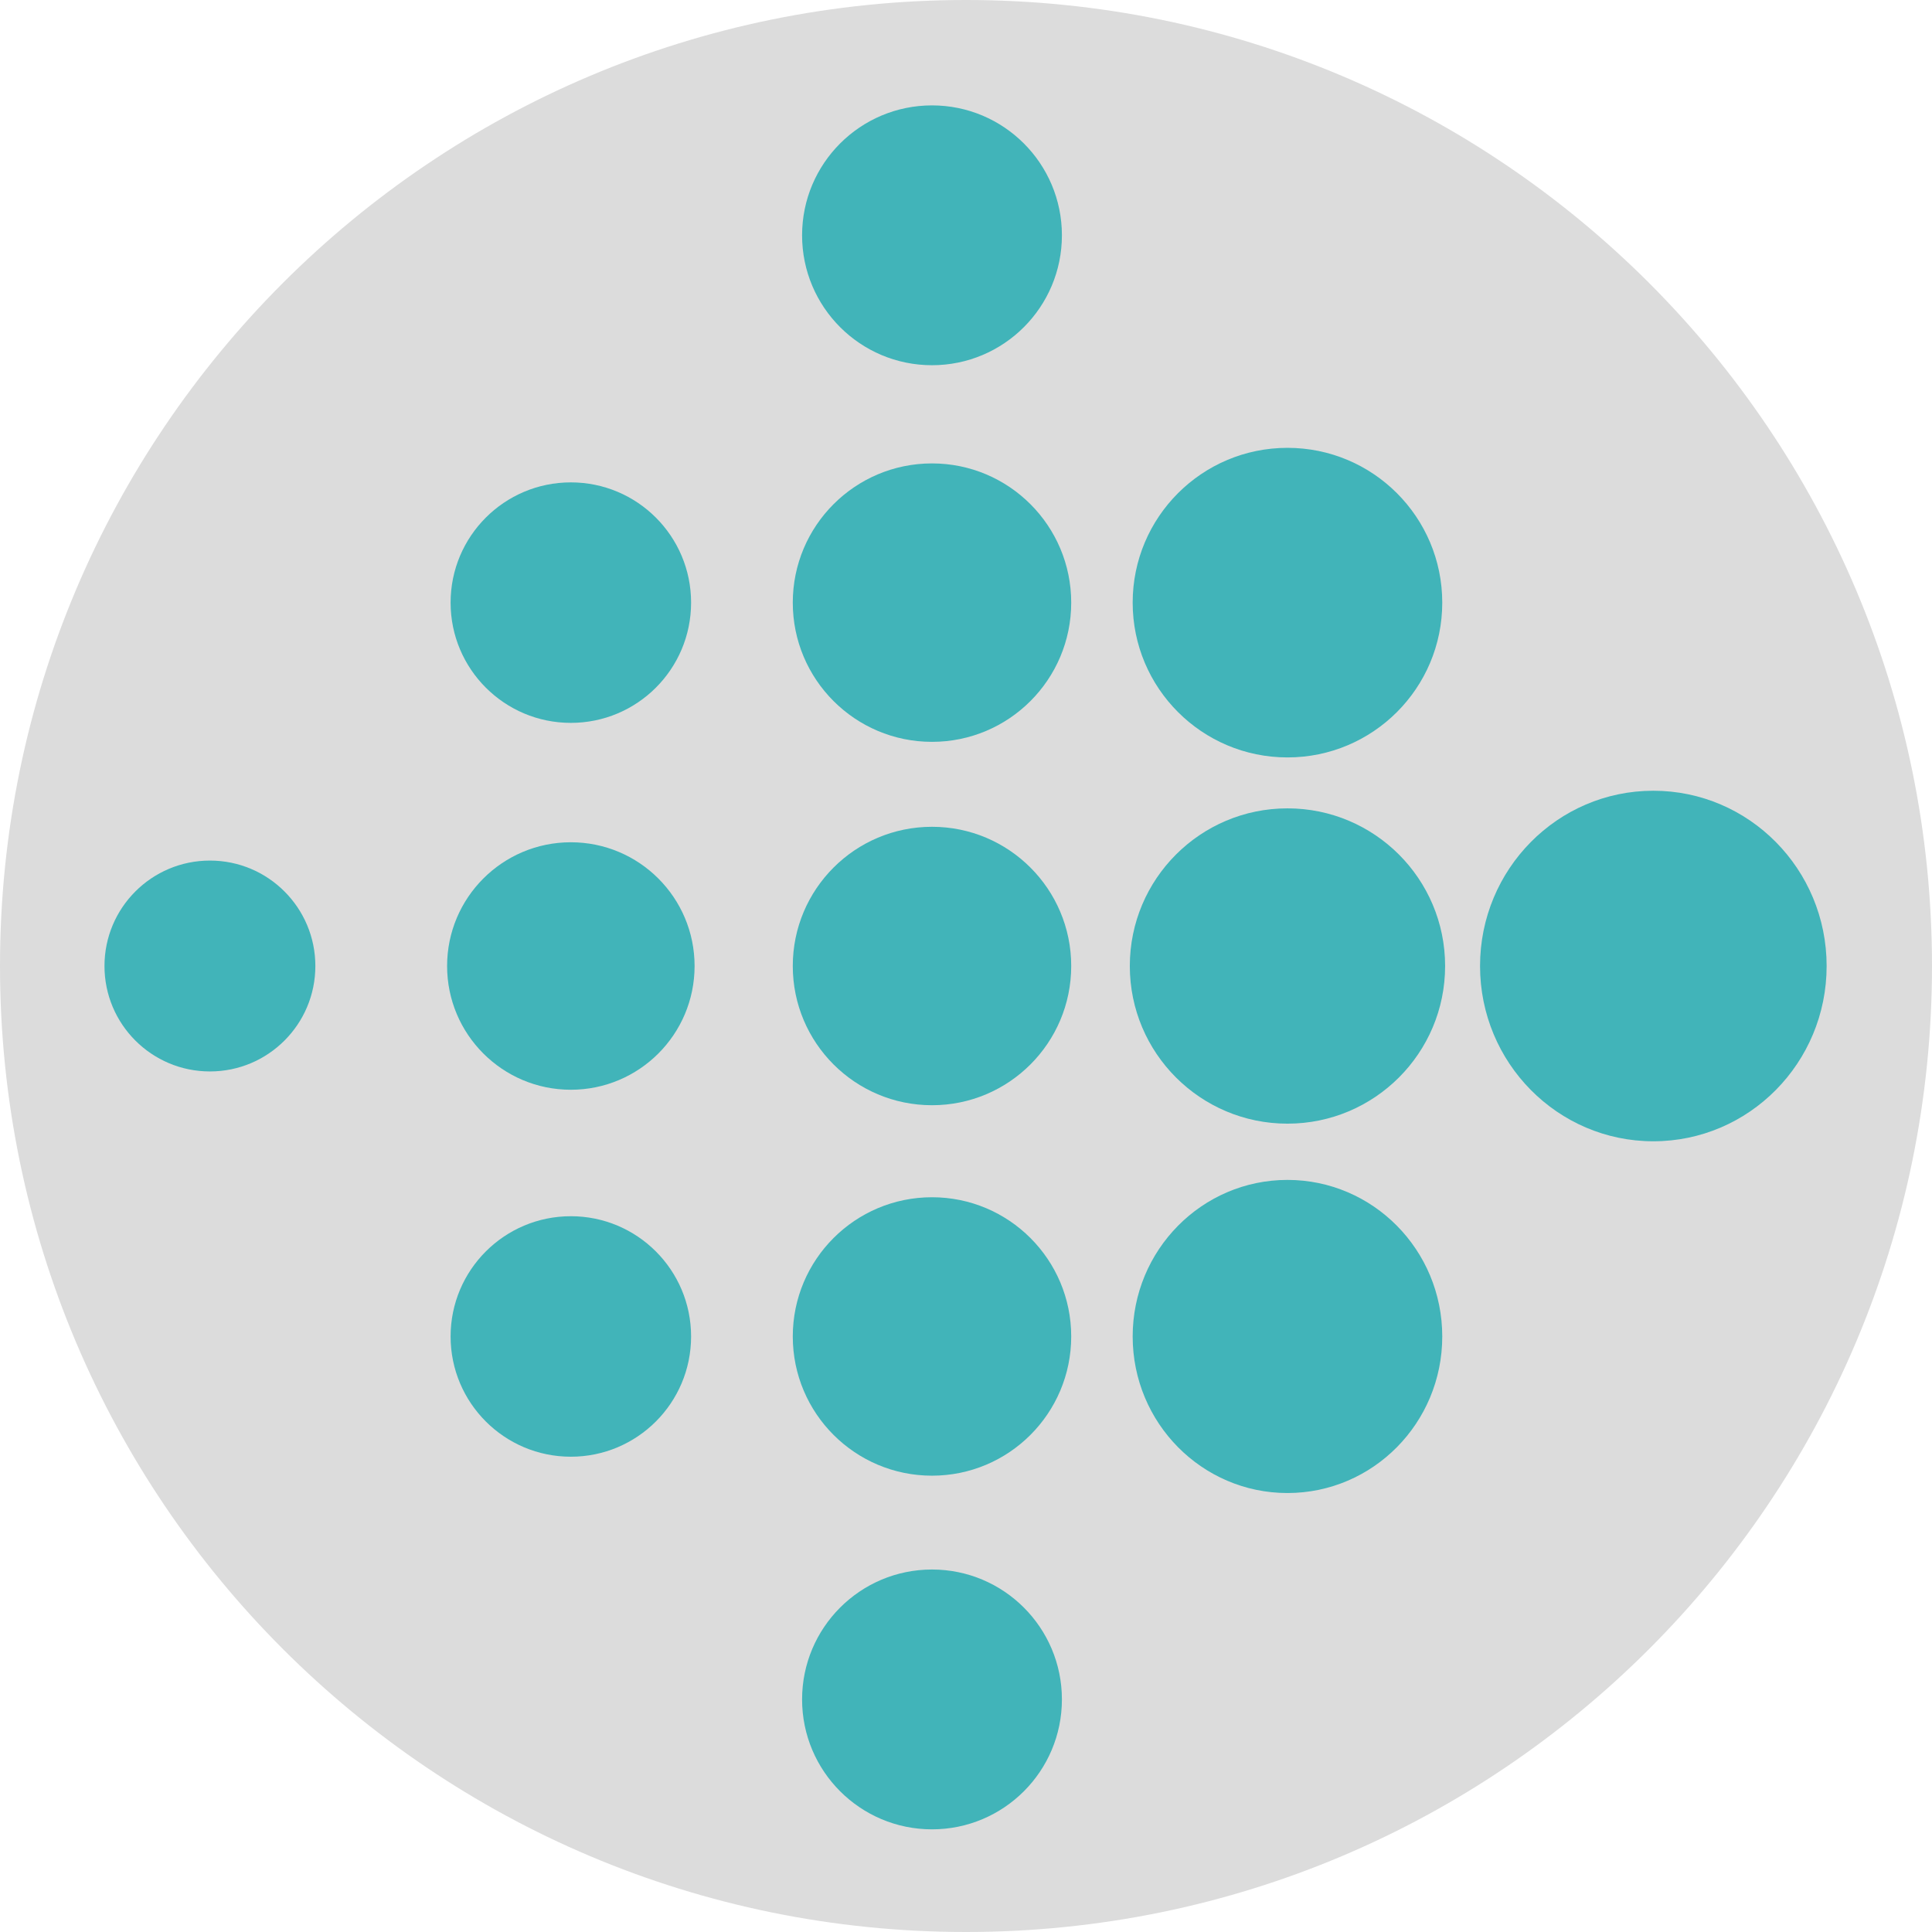
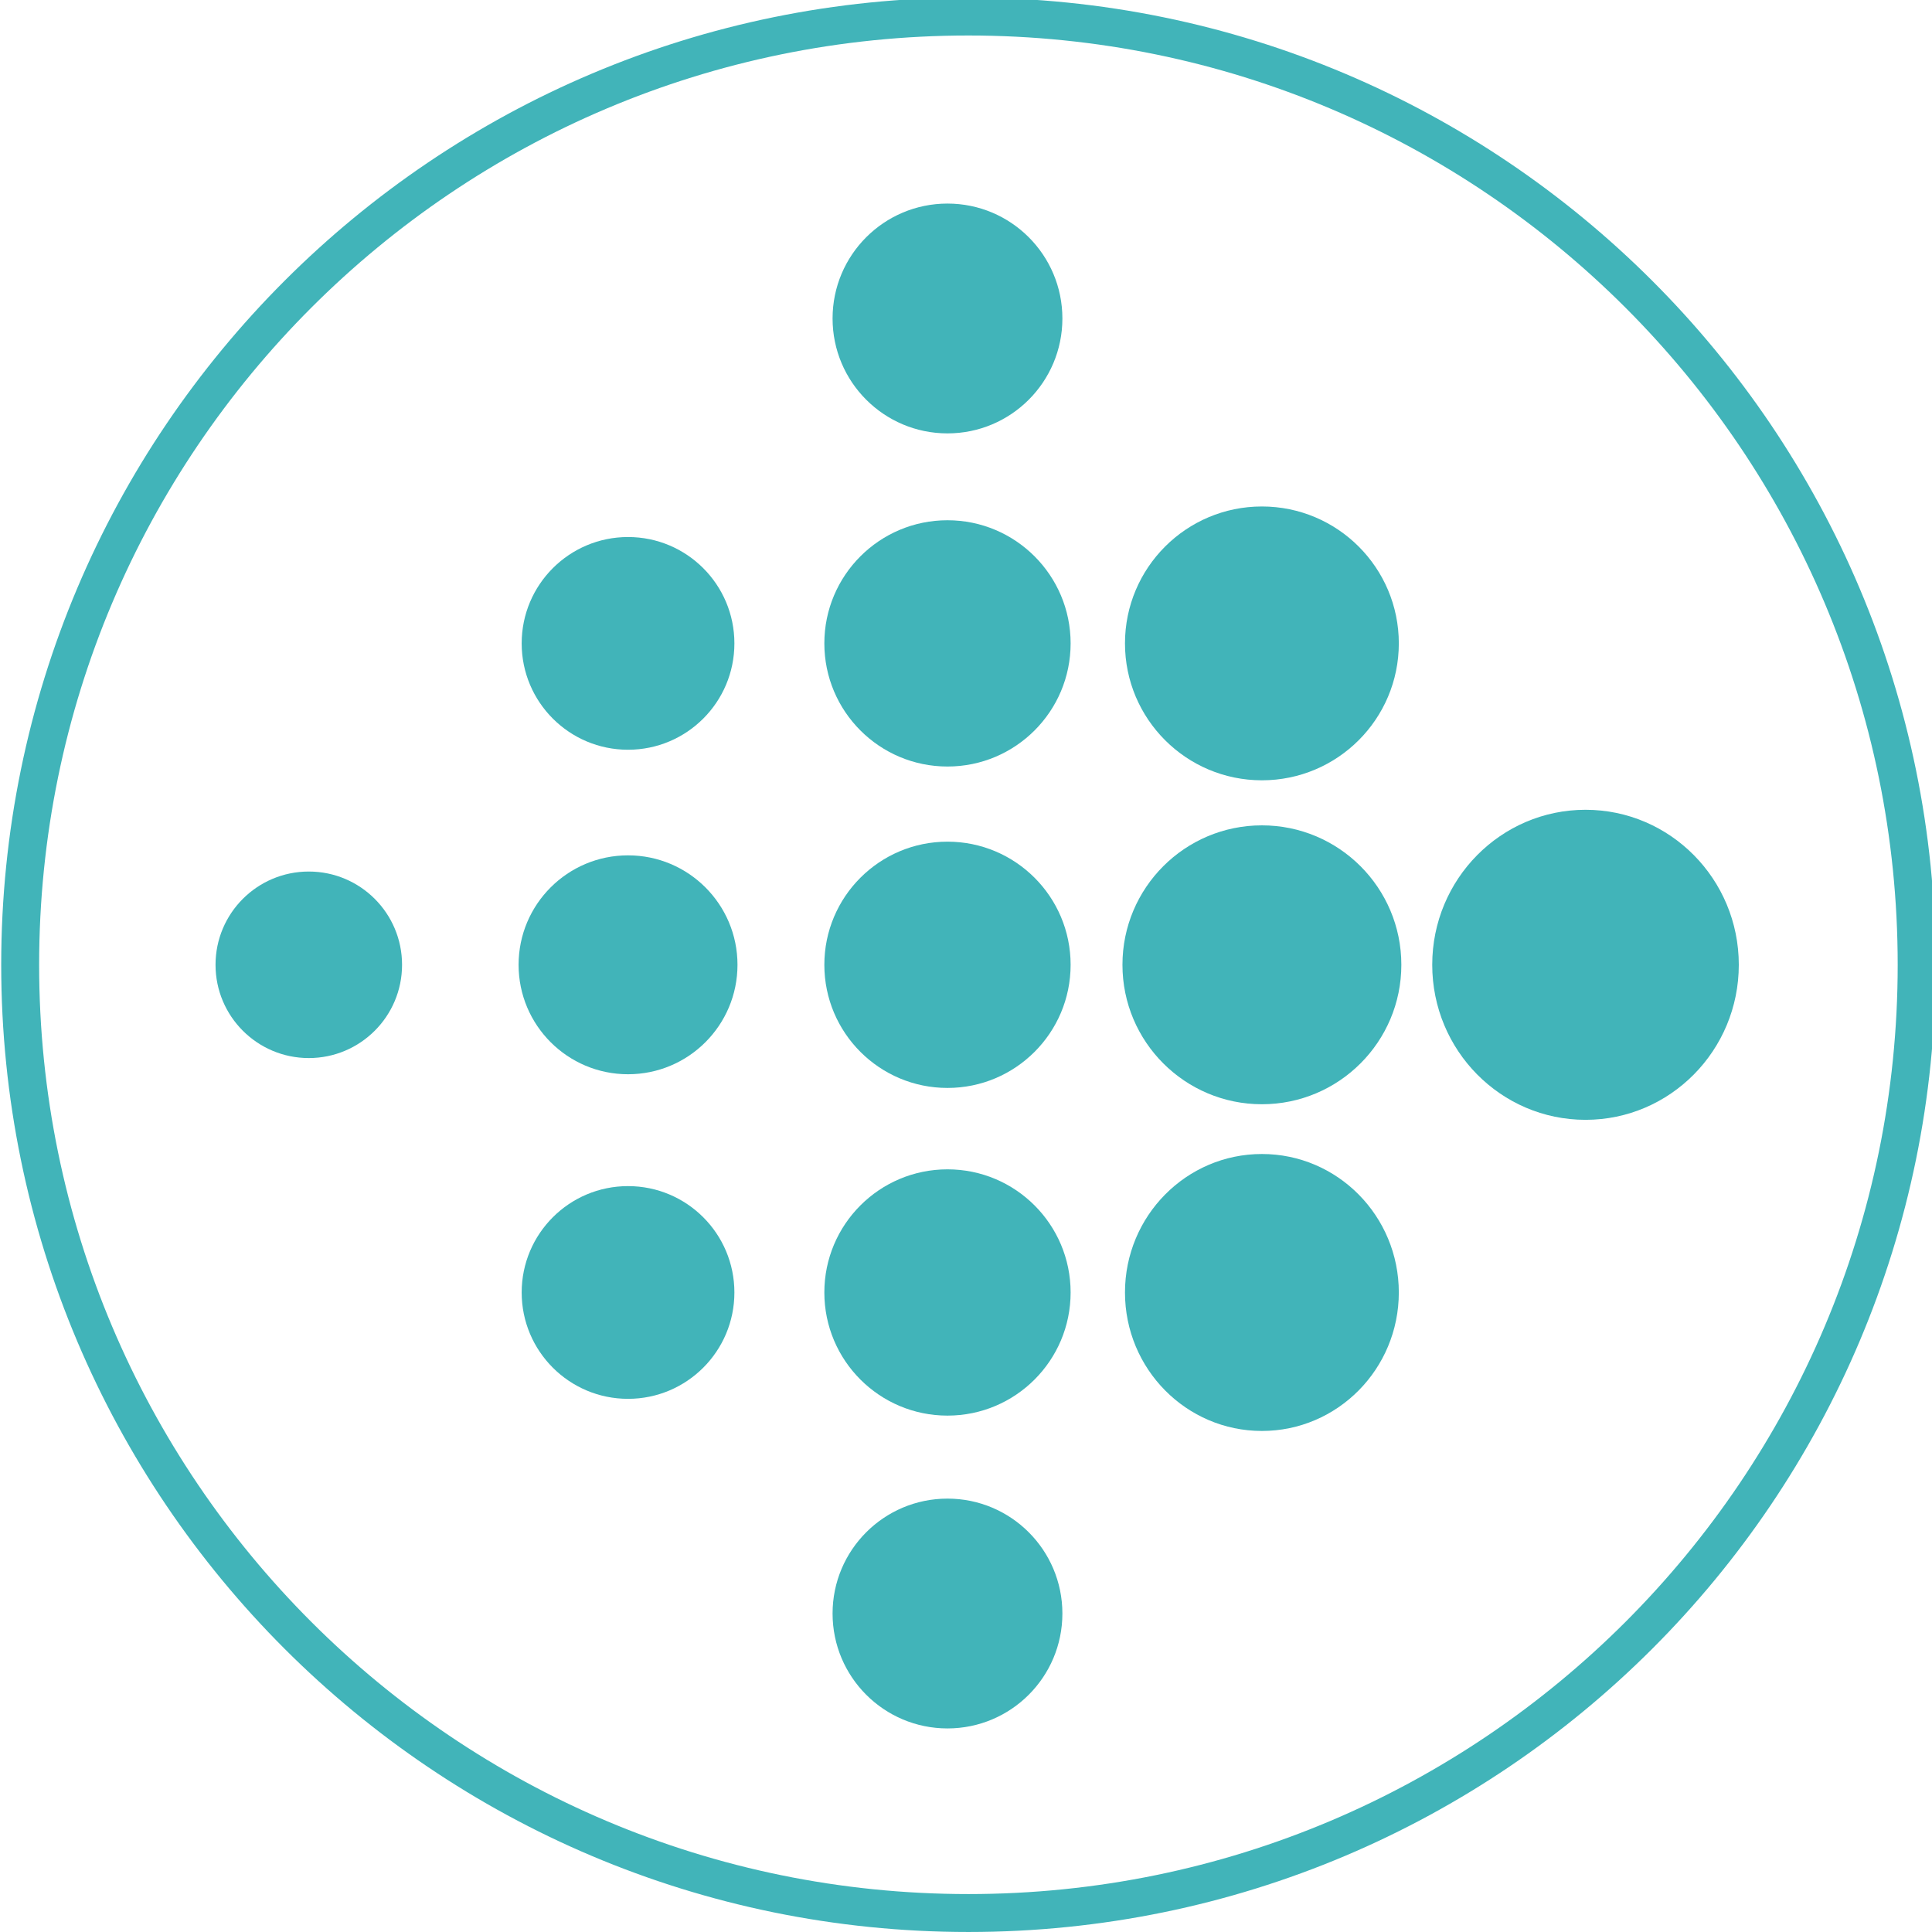
- <svg xmlns="http://www.w3.org/2000/svg" width="100%" height="100%" viewBox="0 0 100 100" version="1.1" xml:space="preserve" style="fill-rule:evenodd;clip-rule:evenodd;stroke-linejoin:round;stroke-miterlimit:1.414;">
-   <circle id="path2987" cx="50" cy="50" r="50" style="fill:rgb(220,220,220);" />
-   <g transform="matrix(1,0,0,1,0.236831,0)">
-     <circle cx="29.31" cy="31.192" r="6.224" style="fill:rgb(65,180,185);" />
+ <svg xmlns="http://www.w3.org/2000/svg" width="100%" height="100%" viewBox="0 0 100 100" version="1.1" xml:space="preserve" style="fill-rule:evenodd;clip-rule:evenodd;stroke-linejoin:round;stroke-miterlimit:1.414;" id="svg17311">
+   <defs id="defs17368" />
+   <circle id="path2987" cx="50.125" cy="49.937" r="49.081" style="fill:none;stroke:#41b4b9;stroke-width:1.963;stroke-miterlimit:1.414;stroke-dasharray:none;stroke-opacity:1" />
+   <g transform="matrix(0.8845153,0,0,0.8845153,6.581991,5.71169)" id="g17314">
+     <circle cx="29.31" cy="31.192" r="6.224" style="fill:#41b4b9" id="circle17316" />
  </g>
-   <g transform="matrix(1.02906,0,0,1.02906,-0.614887,17.902)">
-     <circle cx="29.31" cy="31.192" r="6.224" style="fill:rgb(65,180,185);" />
+   <g transform="matrix(0.9102193,0,0,0.9102193,5.828633,21.54628)" id="g17318">
+     <circle cx="29.31" cy="31.192" r="6.224" style="fill:#41b4b9" id="circle17320" />
  </g>
-   <g transform="matrix(1.15774,0,0,1.15774,14.3067,13.8883)">
-     <circle cx="29.31" cy="31.192" r="6.224" style="fill:rgb(65,180,185);" />
+   <g transform="matrix(1.024039,0,0,1.024039,19.027,17.9961)" id="g17322">
+     <circle cx="29.31" cy="31.192" r="6.224" style="fill:#41b4b9" id="circle17324" />
  </g>
-   <g transform="matrix(1.31105,0,0,1.31105,28.212,9.10618)">
-     <circle cx="29.31" cy="31.192" r="6.224" style="fill:rgb(65,180,185);" />
+   <g transform="matrix(1.159644,0,0,1.159644,31.32645,13.76624)" id="g17326">
+     <circle cx="29.31" cy="31.192" r="6.224" style="fill:#41b4b9" id="circle17328" />
  </g>
-   <g transform="matrix(1.28728,0,0,1.28728,28.9088,-8.96072)">
-     <circle cx="29.31" cy="31.192" r="6.224" style="fill:rgb(65,180,185);" />
+   <g transform="matrix(1.138619,0,0,1.138619,31.94279,-2.214204)" id="g17330">
+     <circle cx="29.31" cy="31.192" r="6.224" style="fill:#41b4b9" id="circle17332" />
  </g>
-   <g transform="matrix(1.28728,0,0,1.30197,28.9088,28.5644)">
-     <circle cx="29.31" cy="31.192" r="6.224" style="fill:rgb(65,180,185);" />
+   <g transform="matrix(1.138619,0,0,1.151612,31.94279,30.97734)" id="g17334">
+     <circle cx="29.31" cy="31.192" r="6.224" style="fill:#41b4b9" id="circle17336" />
  </g>
-   <g transform="matrix(1.44115,0,0,1.45759,43.3363,4.53552)">
-     <circle cx="29.31" cy="31.192" r="6.224" style="fill:rgb(65,180,185);" />
+   <ellipse id="circle17340" style="fill:#41b4b9" cy="49.938" cx="82.066" rx="7.934" ry="8.024" />
+   <g transform="matrix(1.024039,0,0,1.024039,19.027,34.95642)" id="g17342">
+     <circle cx="29.31" cy="31.192" r="6.224" style="fill:#41b4b9" id="circle17344" />
  </g>
-   <g transform="matrix(1.15774,0,0,1.15774,14.3067,33.063)">
-     <circle cx="29.31" cy="31.192" r="6.224" style="fill:rgb(65,180,185);" />
+   <g transform="matrix(0.9556126,0,0,0.9556126,21.03255,53.70805)" id="g17346">
+     <circle cx="29.31" cy="31.192" r="6.224" style="fill:#41b4b9" id="circle17348" />
  </g>
-   <g transform="matrix(1.08038,0,0,1.08038,16.5741,54.2629)">
-     <circle cx="29.31" cy="31.192" r="6.224" style="fill:rgb(65,180,185);" />
+   <g transform="matrix(1.024039,0,0,1.024039,19.027,1.359725)" id="g17350">
+     <circle cx="29.31" cy="31.192" r="6.224" style="fill:#41b4b9" id="circle17352" />
  </g>
-   <g transform="matrix(1.15774,0,0,1.15774,14.3067,-4.92017)">
-     <circle cx="29.31" cy="31.192" r="6.224" style="fill:rgb(65,180,185);" />
+   <g transform="matrix(0.9556126,0,0,0.9556126,21.03255,-13.32299)" id="g17354">
+     <circle cx="29.31" cy="31.192" r="6.224" style="fill:#41b4b9" id="circle17356" />
  </g>
-   <g transform="matrix(1.08038,0,0,1.08038,16.5741,-21.5199)">
-     <circle cx="29.31" cy="31.192" r="6.224" style="fill:rgb(65,180,185);" />
+   <g transform="matrix(0.8845153,0,0,0.8845153,6.581991,39.30841)" id="g17358">
+     <circle cx="29.31" cy="31.192" r="6.224" style="fill:#41b4b9" id="circle17360" />
  </g>
-   <g transform="matrix(1,0,0,1,0.236831,37.9832)">
-     <circle cx="29.31" cy="31.192" r="6.224" style="fill:rgb(65,180,185);" />
-   </g>
-   <g transform="matrix(0.876851,0,0,0.876851,-14.835,22.6497)">
-     <circle cx="29.31" cy="31.192" r="6.224" style="fill:rgb(65,180,185);" />
+   <g transform="matrix(0.7755881,0,0,0.7755881,-6.749274,25.7457)" id="g17362">
+     <circle cx="29.31" cy="31.192" r="6.224" style="fill:#41b4b9" id="circle17364" />
  </g>
</svg>
